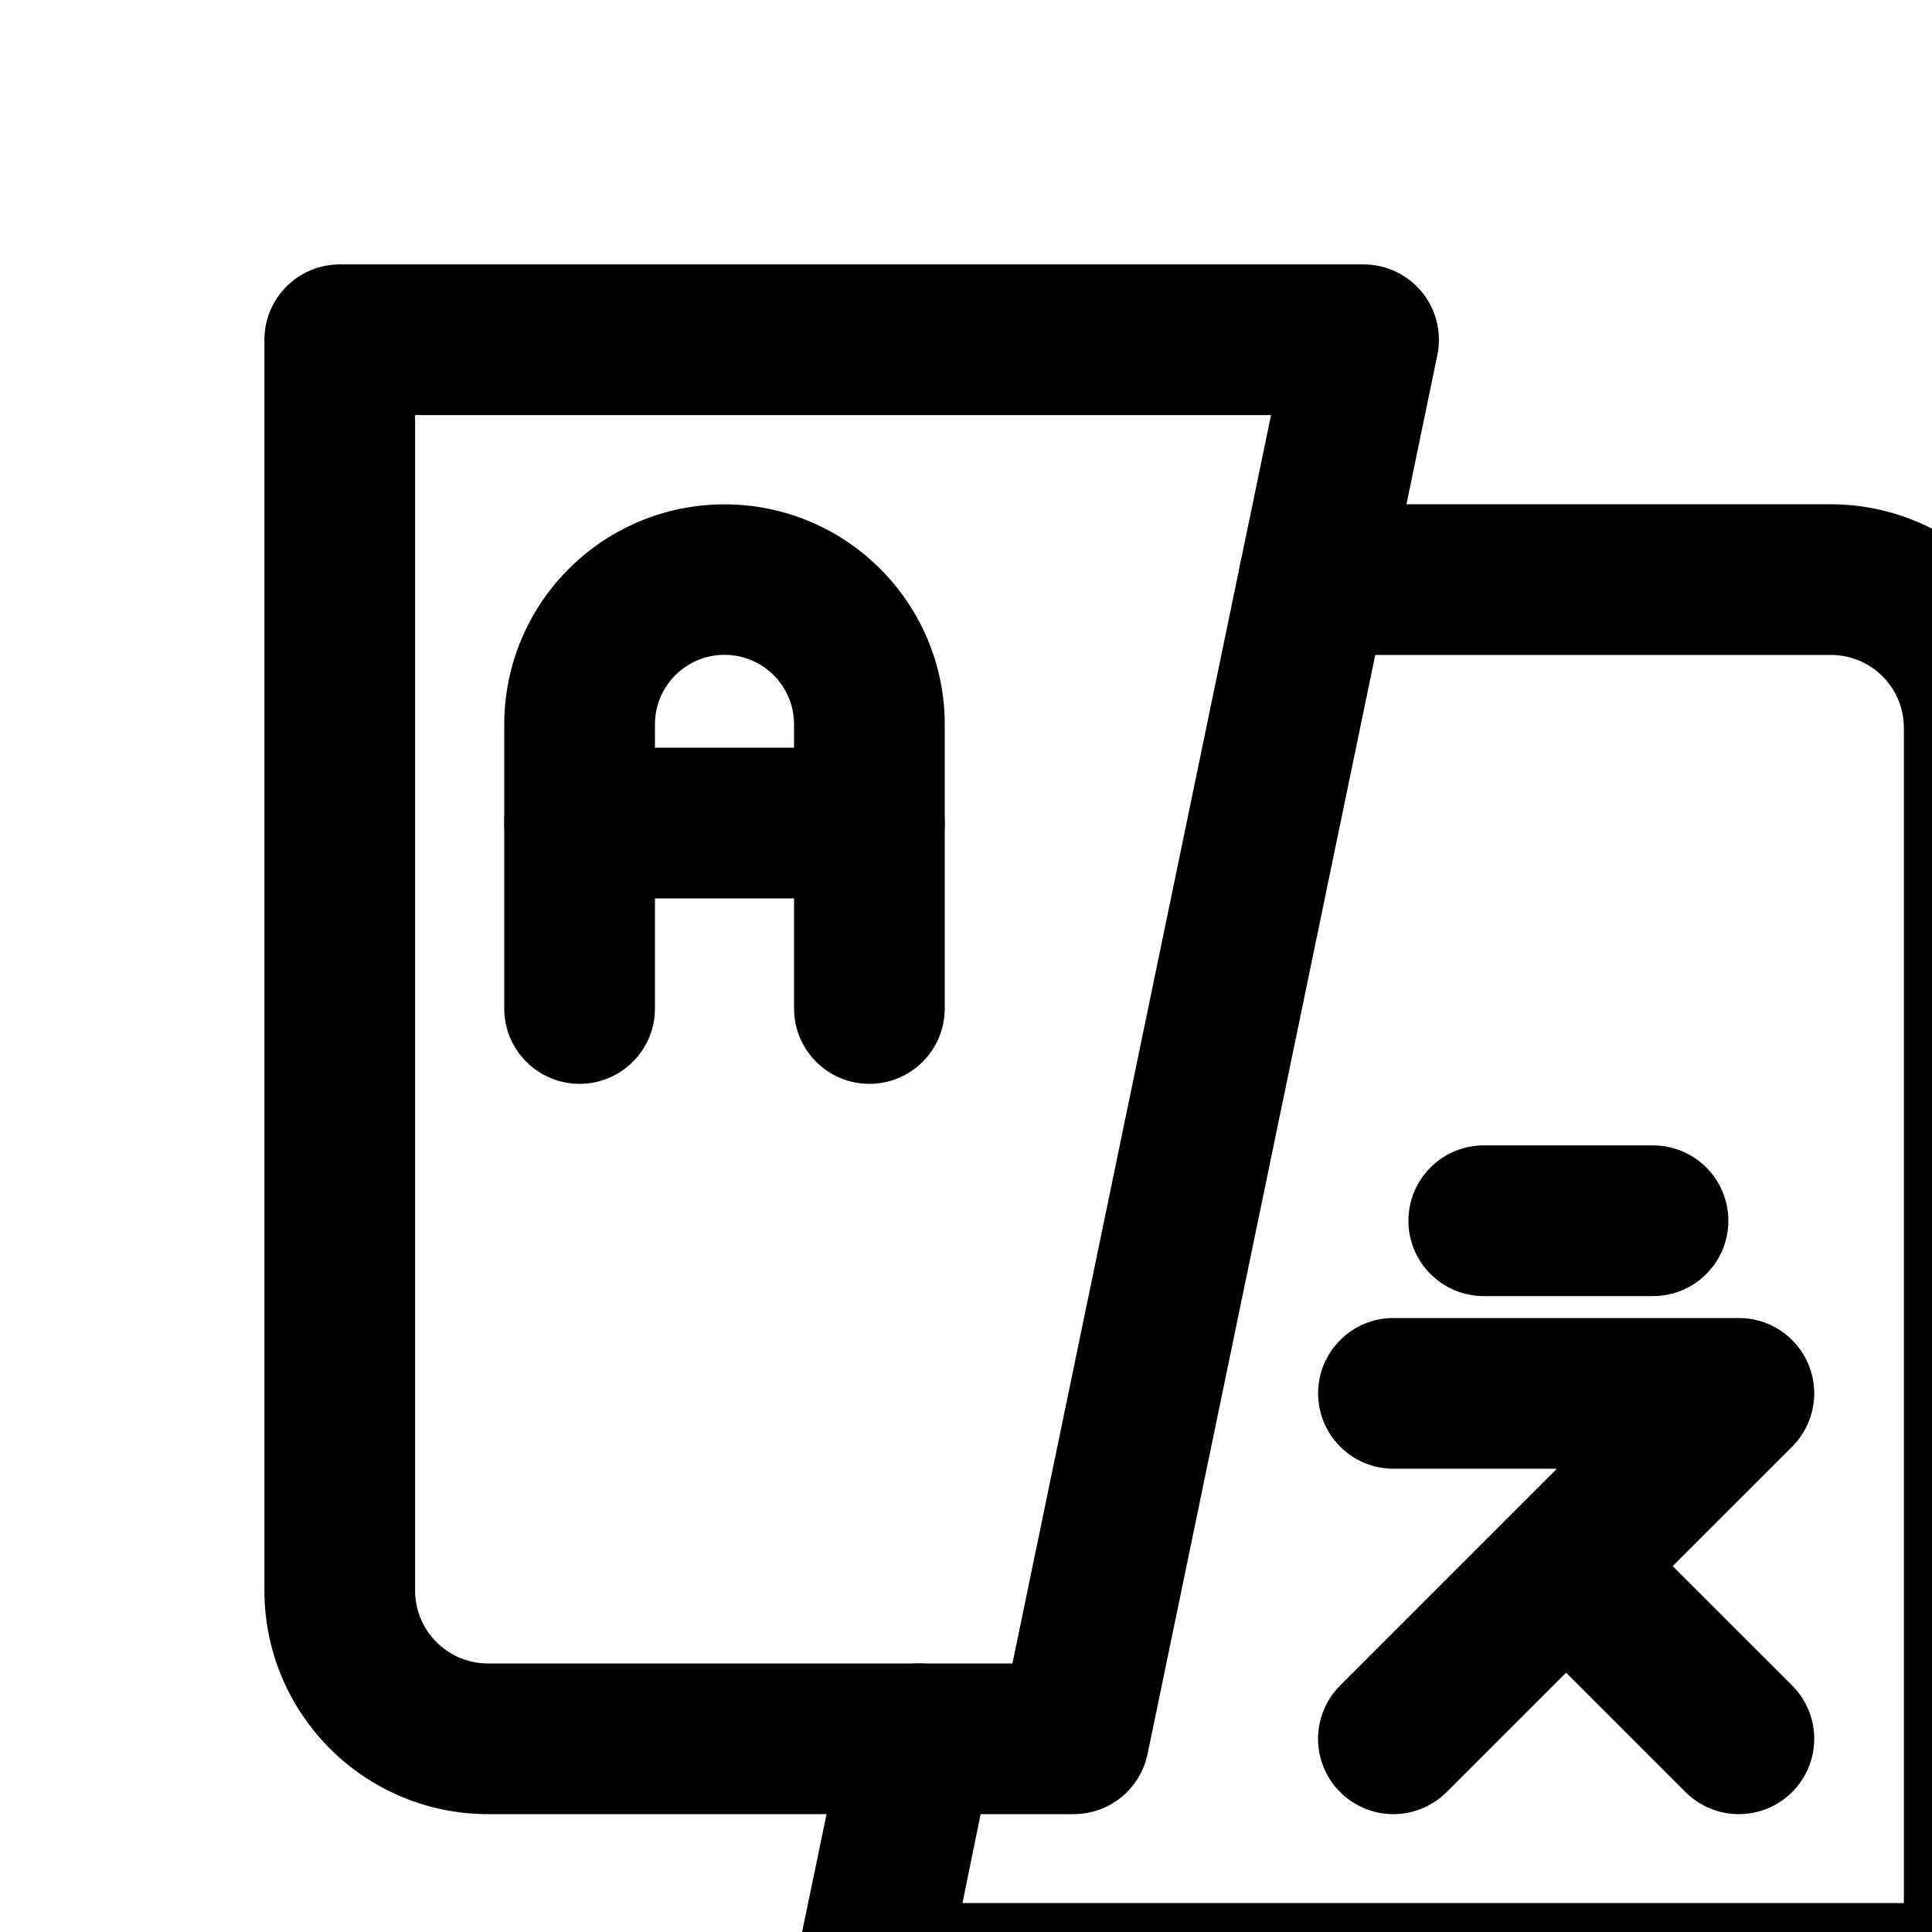
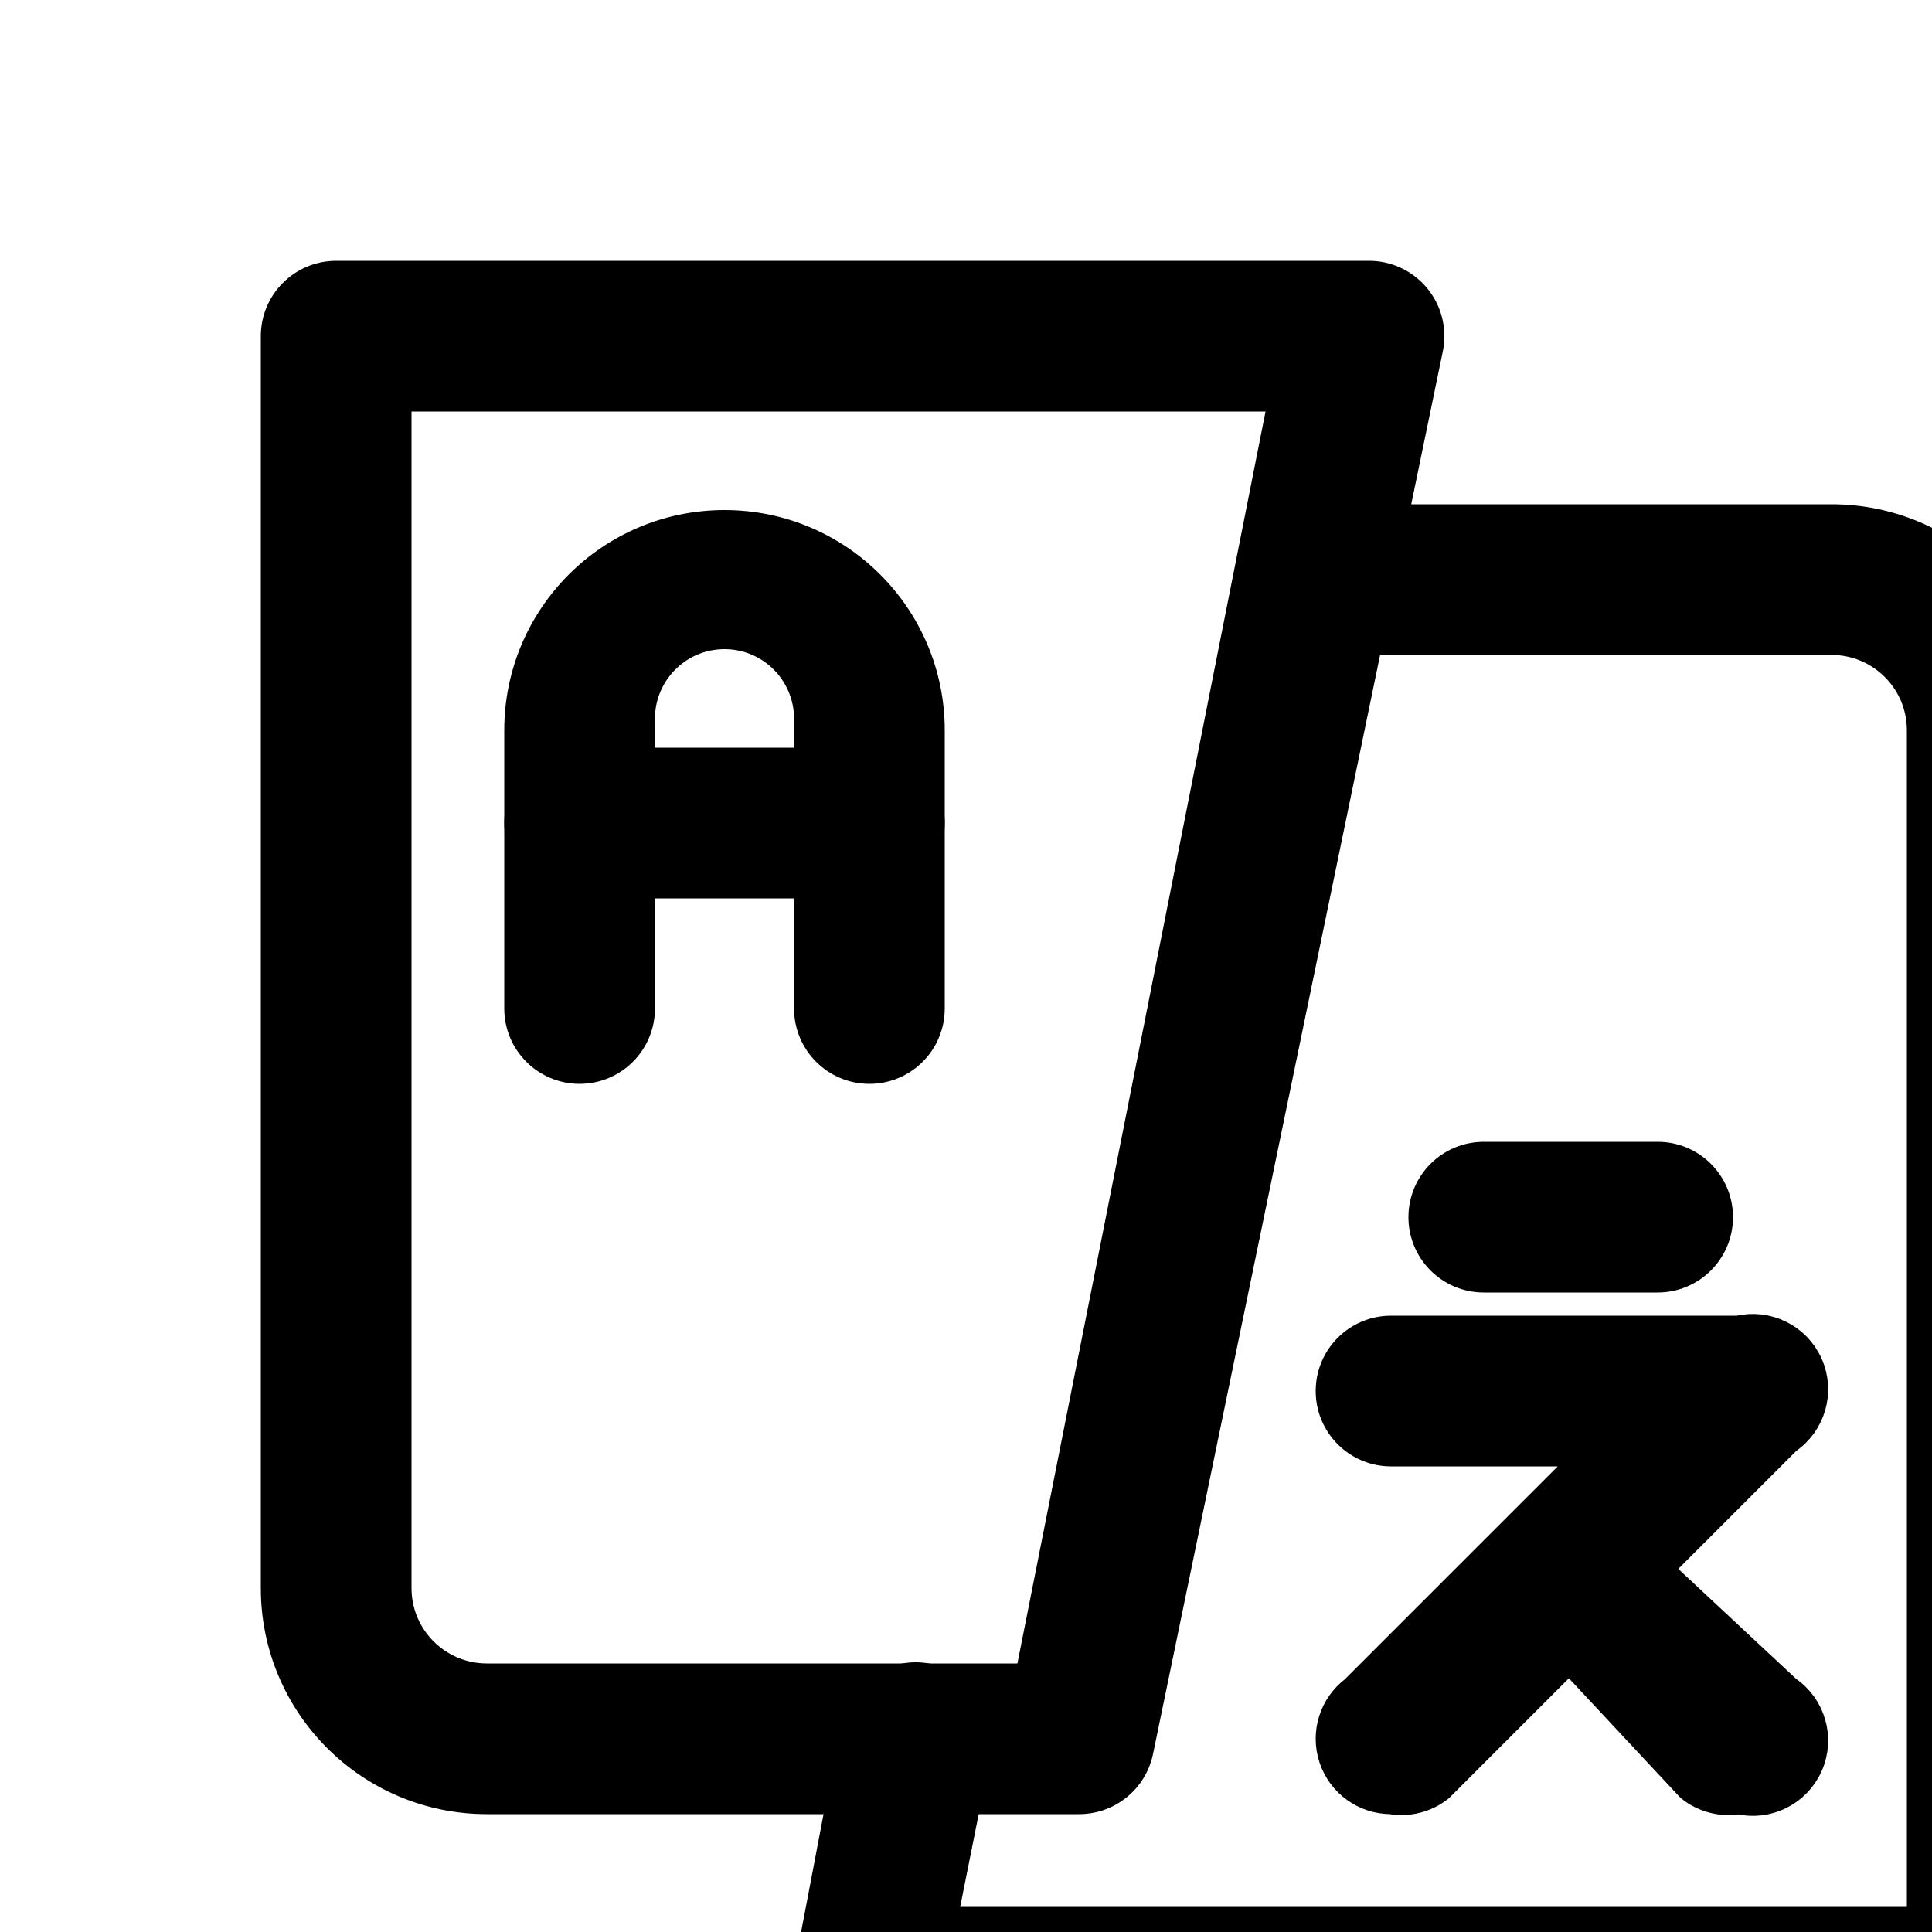
- <svg xmlns="http://www.w3.org/2000/svg" viewBox="0 0 200 200" style="transform:scale(1.2)">
-   <path stroke="#000000" fill="#000000" stroke-width="3" d="M92.63,155H42.09a17.8,17.8,0,0,1-17.78-17.78V29.31a5,5,0,0,1,5-5h88.32a5,5,0,0,1,4.9,6L97.53,151A5,5,0,0,1,92.63,155ZM34.31,34.31V137.22A7.79,7.79,0,0,0,42.09,145H88.56L111.49,34.31Z" />
-   <path stroke="#000000" fill="#000000" stroke-width="3" d="M170.69,175.69H75a5,5,0,0,1-4.9-6L74.39,149a5,5,0,0,1,9.8,2l-3,14.67h84.55V62.78A7.79,7.79,0,0,0,157.91,55H113.35a5,5,0,0,1,0-10h44.56a17.8,17.8,0,0,1,17.78,17.78V170.69A5,5,0,0,1,170.69,175.69Z" />
-   <path stroke="#000000" fill="#000000" stroke-width="3" d="M50,92h0a5,5,0,0,1-5-5l0-24.49a17.49,17.49,0,0,1,35,0V87a5,5,0,0,1-10,0V62.49a7.49,7.49,0,0,0-15,0L55,87A5,5,0,0,1,50,92Z" />
-   <path stroke="#000000" fill="#000000" stroke-width="3" d="M75,76H50a5,5,0,0,1,0-10H75a5,5,0,0,1,0,10Z" />
-   <path stroke="#000000" fill="#000000" stroke-width="3" d="M120.21,155a5,5,0,0,1-3.54-8.54l21.26-21.26H120.21a5,5,0,0,1,0-10H150a5,5,0,0,1,3.54,8.54l-29.8,29.79A5,5,0,0,1,120.21,155Z" />
-   <path stroke="#000000" fill="#000000" stroke-width="3" d="M150,155a5,5,0,0,1-3.54-1.47l-14.89-14.89a5,5,0,0,1,7.07-7.07l14.9,14.89A5,5,0,0,1,150,155Z" />
-   <path stroke="#000000" fill="#000000" stroke-width="3" d="M142.55,110.31H128a5,5,0,1,1,0-10h14.6a5,5,0,0,1,0,10Z" />
+ <svg xmlns="http://www.w3.org/2000/svg" transform="scale(1.2)" viewBox="0 0 200 200">
+   <defs />
+   <path stroke="#000" stroke-width="3" d="M93 155H42a18 18 0 01-18-18V29a5 5 0 015-5h89a5 5 0 015 6L98 151a5 5 0 01-5 4zM34 34v103a8 8 0 008 8h47l22-111z" />
+   <path stroke="#000" stroke-width="3" d="M171 176H75a5 5 0 01-5-6l4-21a5 5 0 0110 2l-3 15h85V63a8 8 0 00-8-8h-45a5 5 0 010-10h45a18 18 0 0118 18v108a5 5 0 01-5 5zM50 92h0a5 5 0 01-5-5V63a17 17 0 0135 0v24a5 5 0 01-10 0V62a7 7 0 00-15 0v25a5 5 0 01-5 5z" />
+   <path stroke="#000" stroke-width="3" d="M75 76H50a5 5 0 010-10h25a5 5 0 010 10zM120 155a5 5 0 01-3-9l21-21h-18a5 5 0 010-10h30a5 5 0 014 9l-30 30a5 5 0 01-4 1z" />
+   <path stroke="#000" stroke-width="3" d="M150 155a5 5 0 01-4-1l-14-15a5 5 0 017-7l15 14a5 5 0 01-4 9zM143 110h-15a5 5 0 110-10h15a5 5 0 010 10z" />
</svg>
